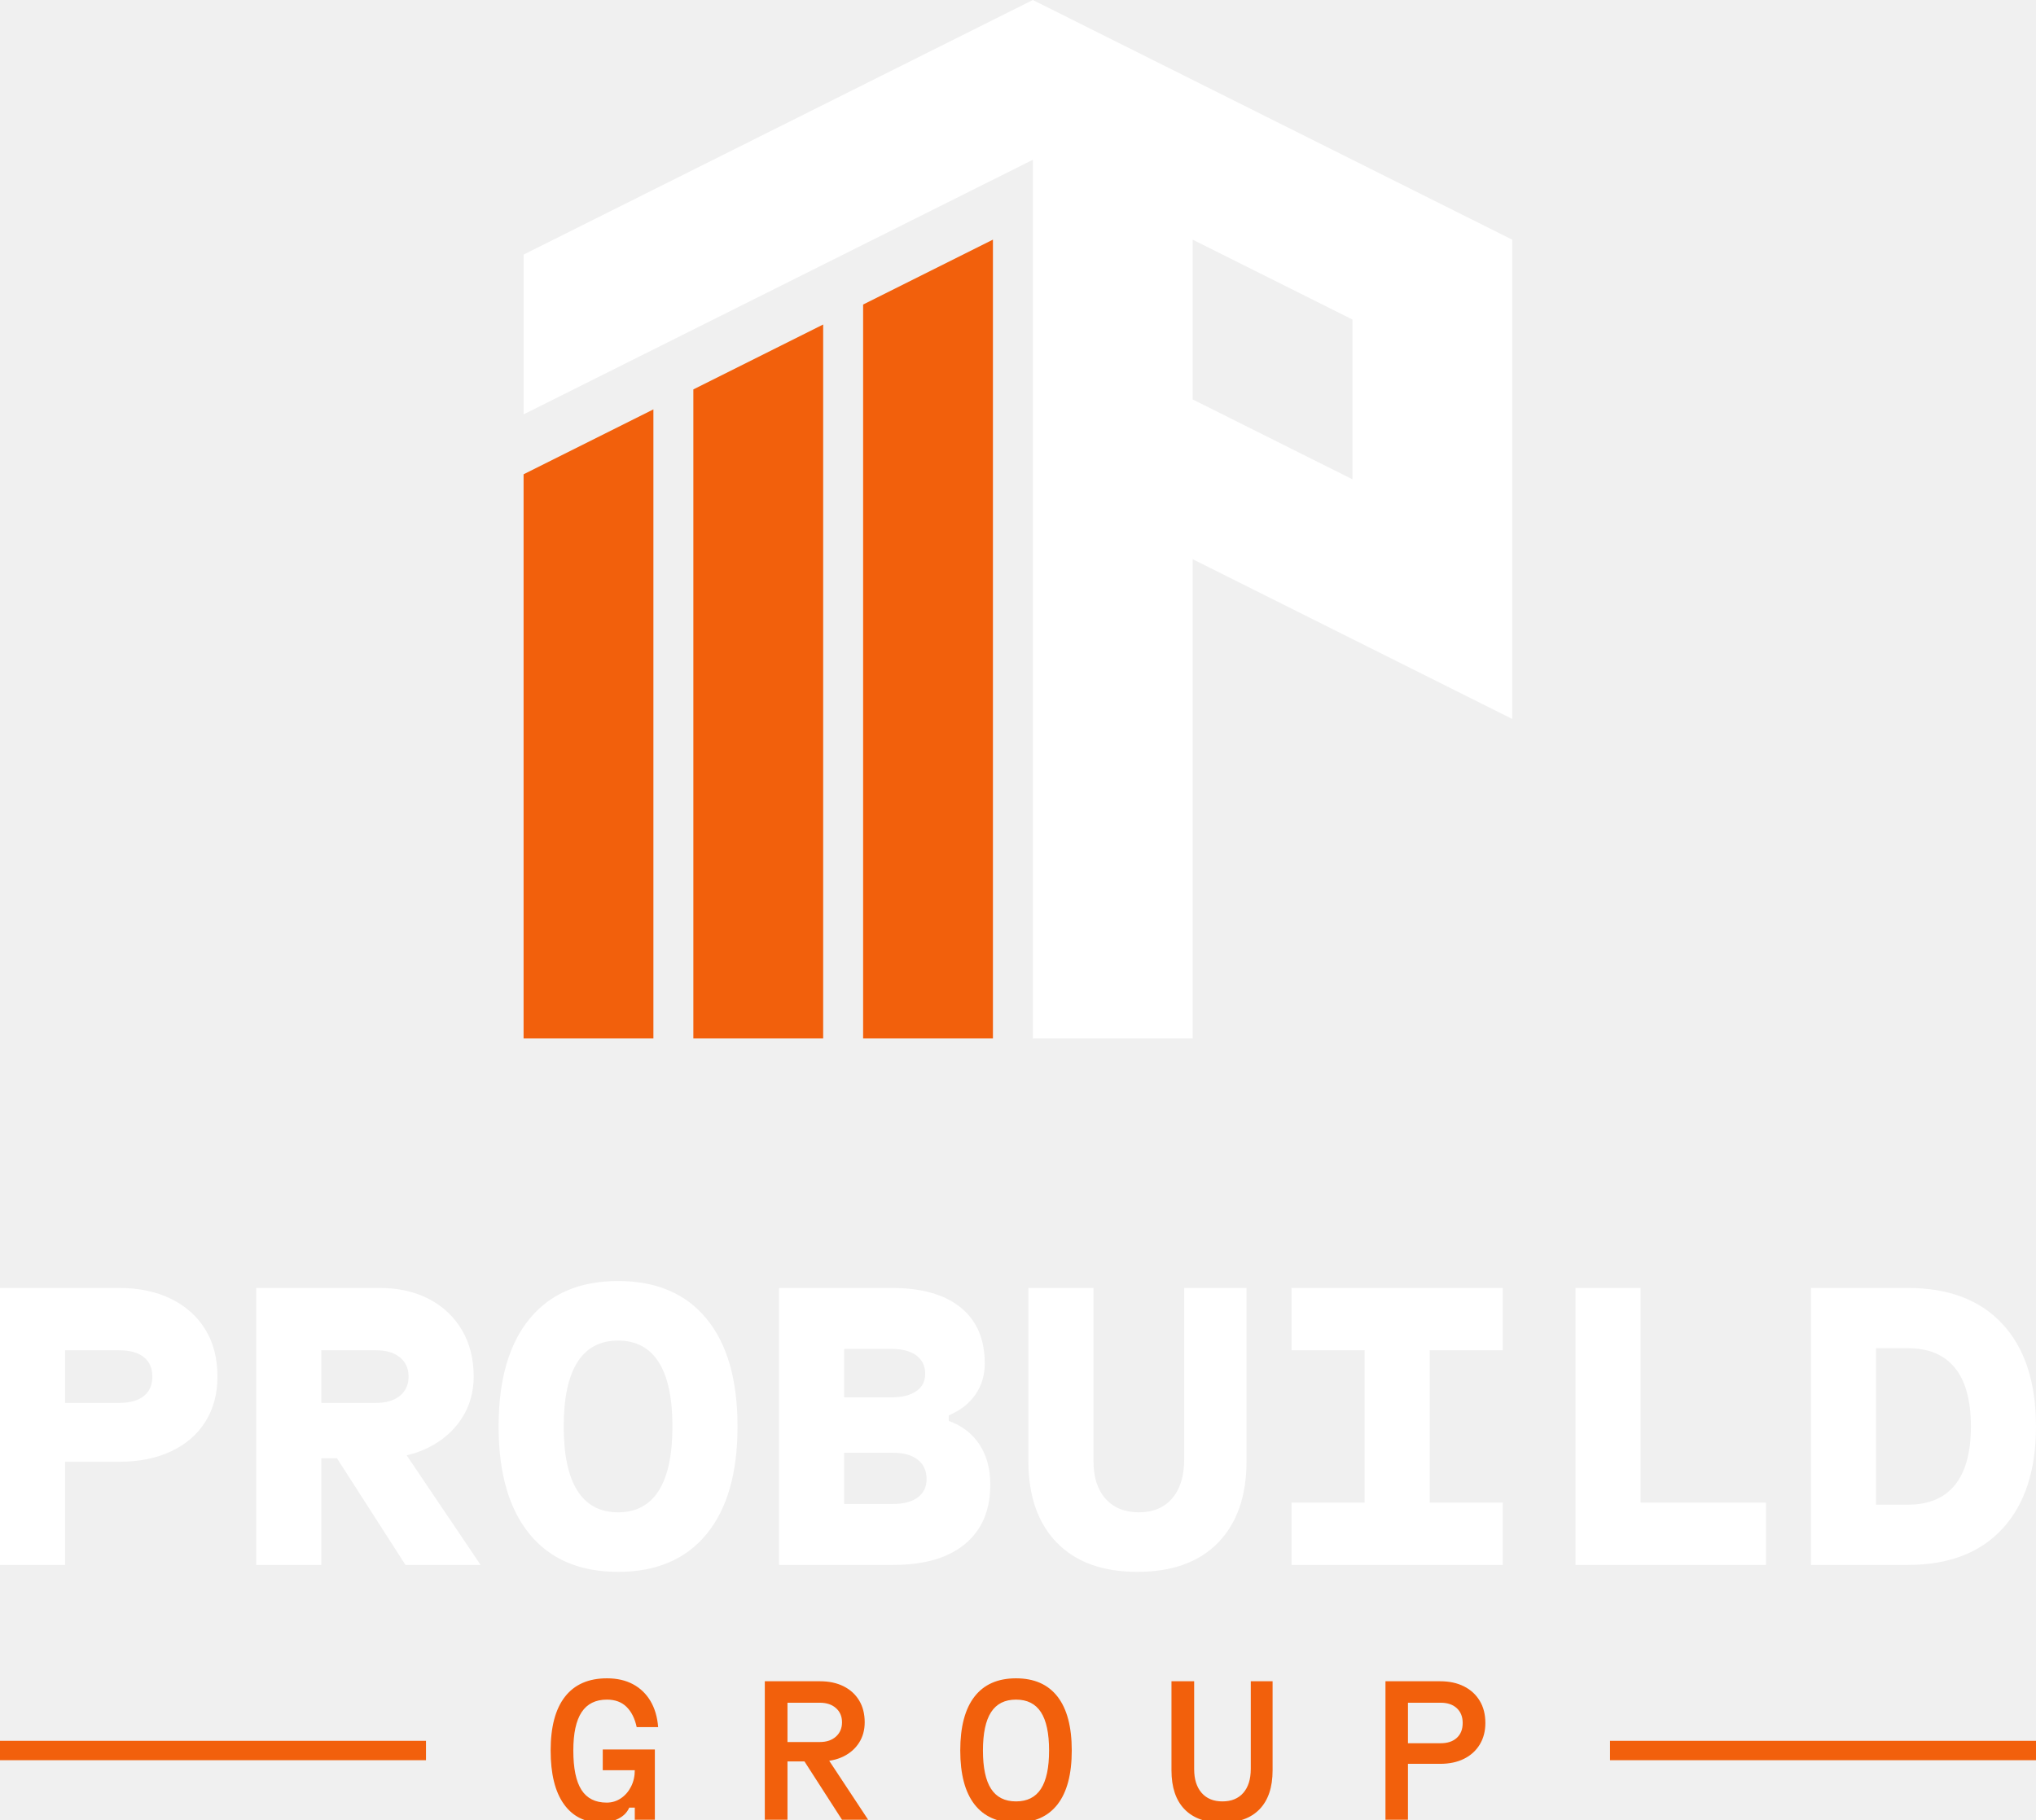
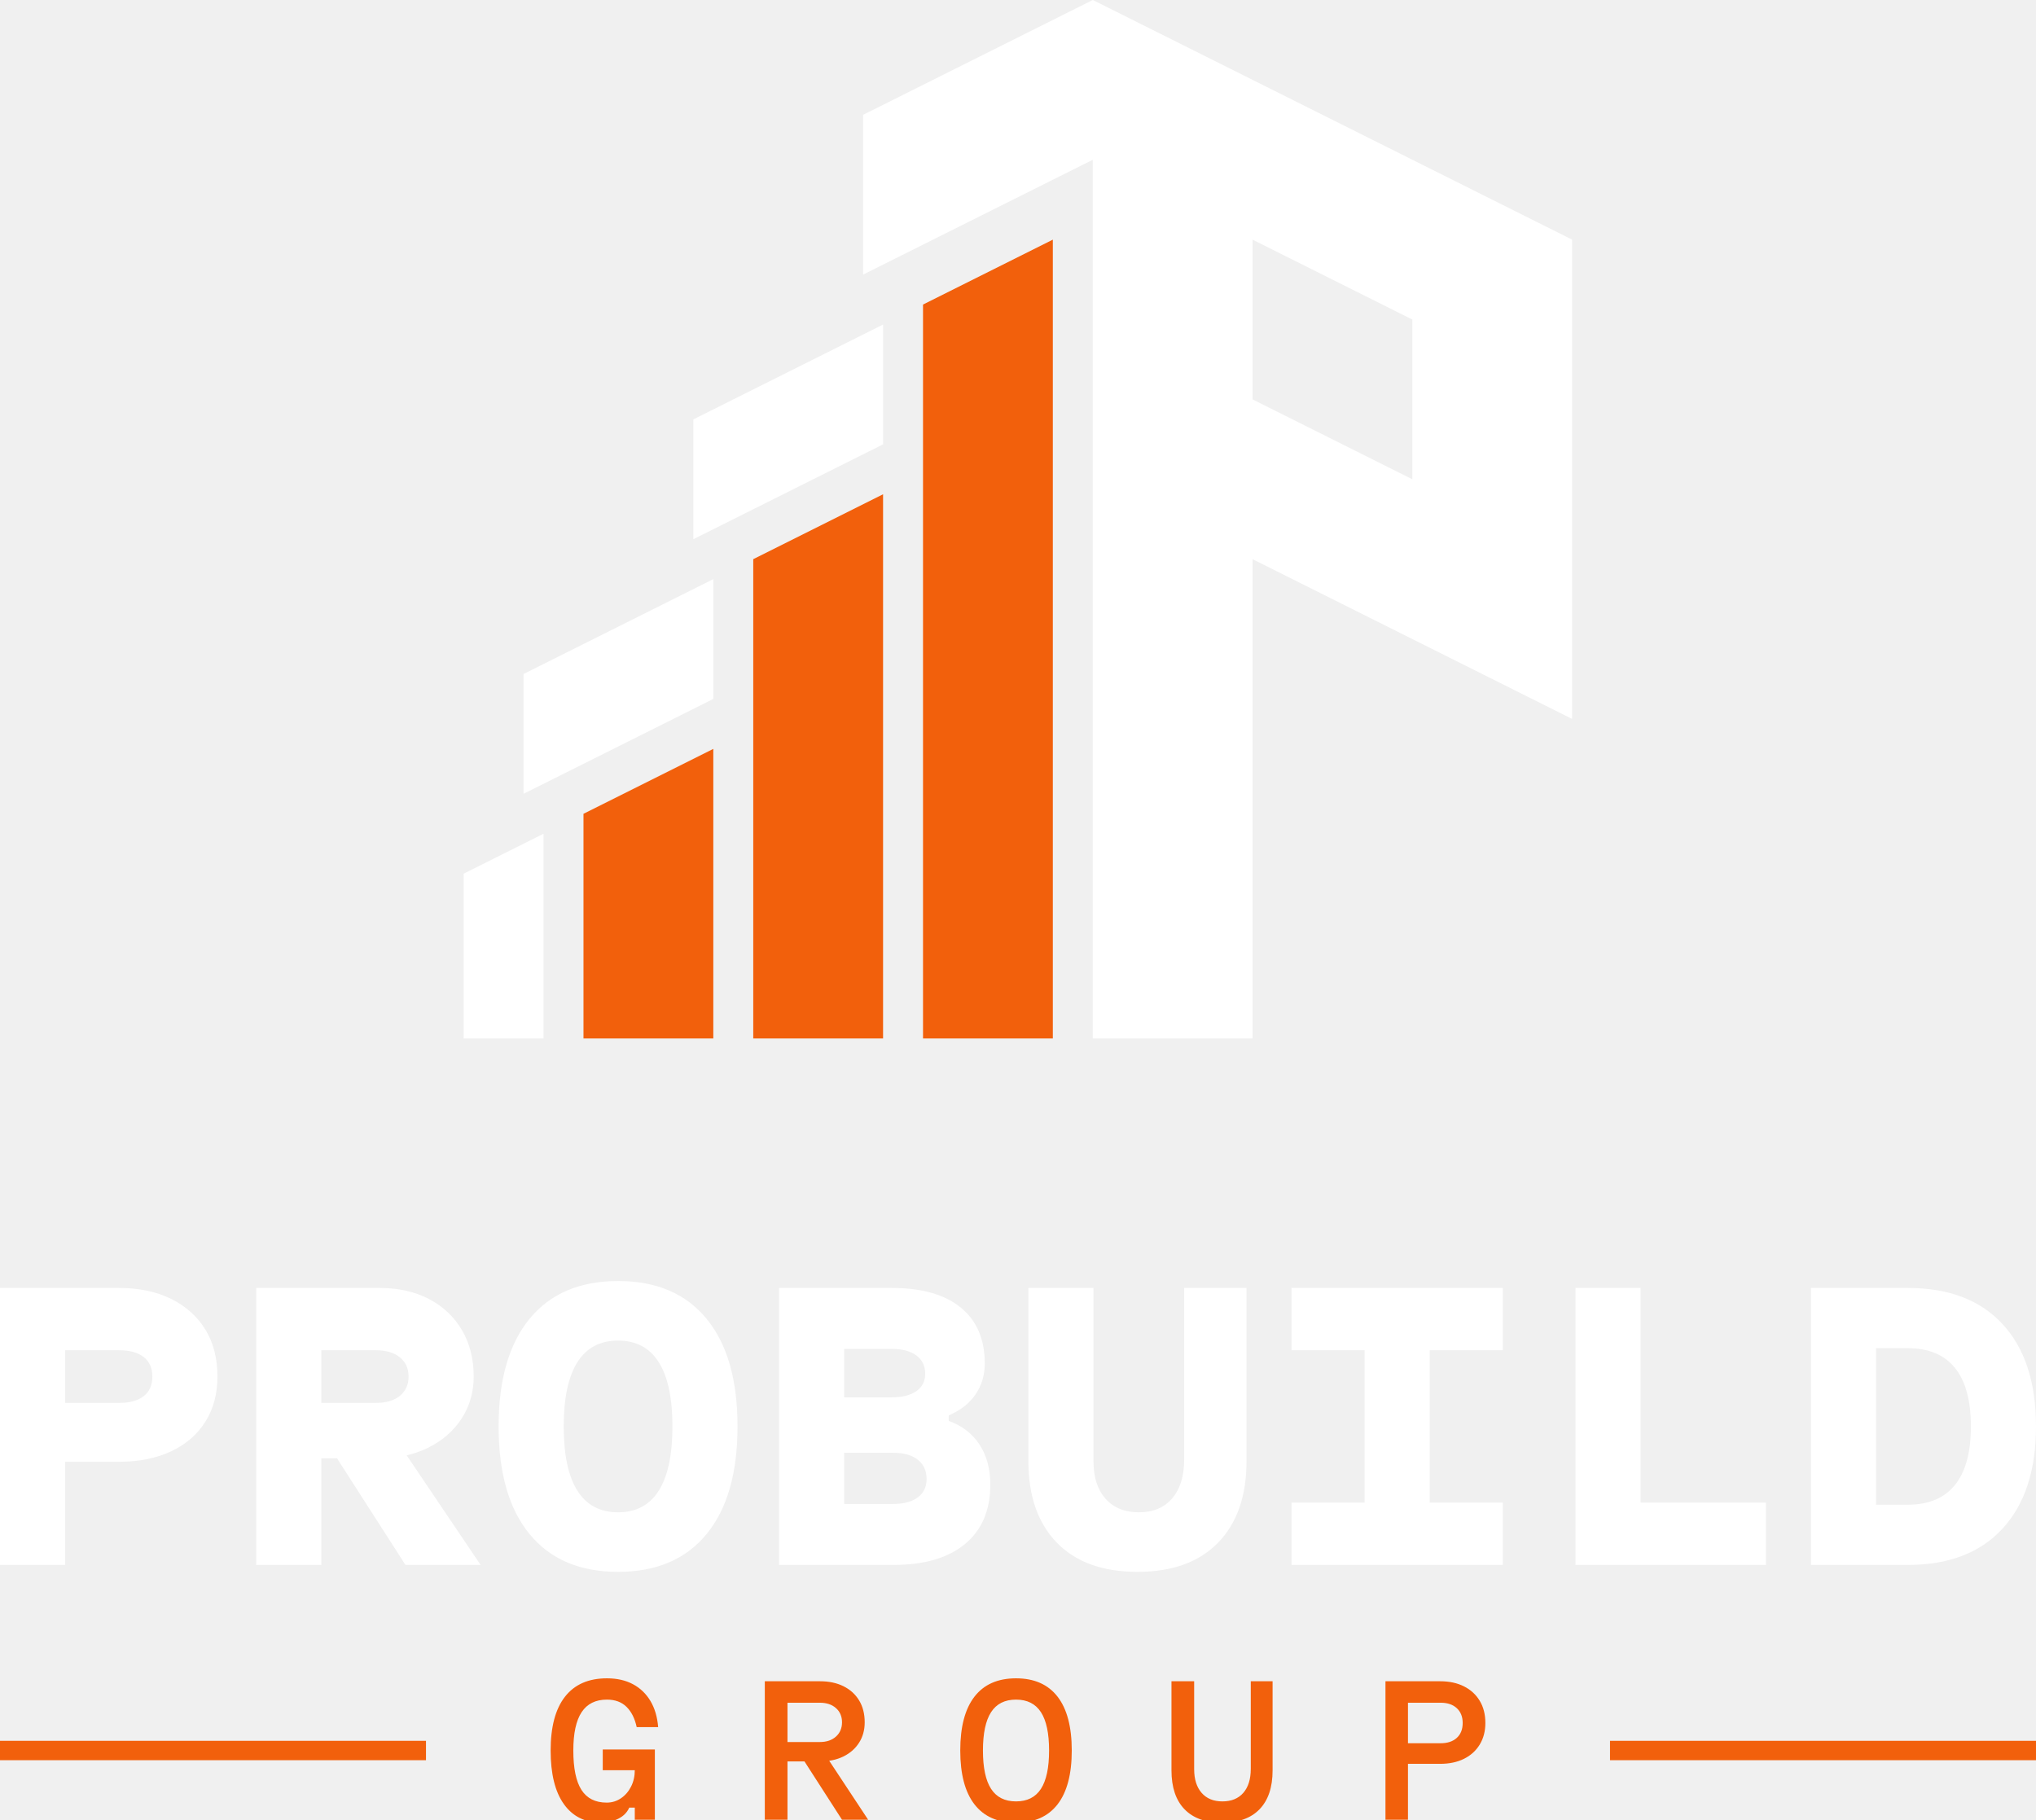
<svg xmlns="http://www.w3.org/2000/svg" viewBox="0 0 294 262.8" width="294" height="262.8" role="img" aria-label="ProBuild Group">
-   <g transform="translate(75.606 0) scale(1.442) translate(-5 -8)">
+   <g transform="translate(66.952 0) scale(1.442) translate(7 -8)">
    <g fill="#F2600C">
-       <path d="M5 55.5L18 49V112H5Z" />
-       <path d="M22 47L35 40.5V112H22Z" />
+       <path d="M5 89.5L18 83V112H5Z" />
+       <path d="M22 64L35 57.5V112H22Z" />
      <path d="M39 38.5L52 32V112H39Z" />
    </g>
-     <path fill="#FFFFFF" fill-rule="evenodd" d="M5 33.5L56 8L104 32V80L72 64V112H56V24L5 49.5Z M72 32L88 40V56L72 48Z" />
+     <path fill="#FFFFFF" fill-rule="evenodd" d="M33 19.5L56 8L104 32V80L72 64V112H56V24L33 35.5Z M72 32L88 40V56L72 48Z M-7 95.5L1 91.5V112H-7Z M-1 75.5L18 66V78L-1 87.5Z M16 50L35 40.5V52.5L16 62Z" />
  </g>
  <path fill="#FFFFFF" d="M0.0 226.0V186.0H17.2Q21.5 186.0 24.7 187.575Q27.9 189.15 29.65 192.0Q31.4 194.85 31.4 198.8Q31.4 202.55 29.65 205.325Q27.9 208.1 24.7 209.6Q21.5 211.1 17.2 211.1H9.4V226.0ZM9.4 202.6H17.2Q19.5 202.6 20.75 201.625Q22.0 200.65 22.0 198.8Q22.0 196.95 20.75 195.975Q19.5 195.0 17.2 195.0H9.4ZM37.0 226.0V186.0H54.8Q58.9 186.0 61.95 187.6Q65.0 189.2 66.7 192.075Q68.4 194.95 68.4 198.8Q68.4 202.2 66.65 204.875Q64.9 207.55 61.825 209.075Q58.75 210.6 54.8 210.6H46.4V226.0ZM58.55 226.0 47.7 209.1H58.0L69.4 226.0ZM46.4 202.6H54.3Q56.5 202.6 57.75 201.575Q59.0 200.55 59.0 198.8Q59.0 197.05 57.75 196.025Q56.5 195.0 54.3 195.0H46.4ZM89.25 227.0Q80.95 227.0 76.475 221.55Q72.0 216.1 72.0 206.0Q72.0 195.9 76.475 190.45Q80.95 185.0 89.25 185.0Q97.55 185.0 102.025 190.45Q106.5 195.9 106.5 206.0Q106.5 216.1 102.025 221.55Q97.55 227.0 89.25 227.0ZM89.25 218.4Q93.15 218.4 95.125 215.275Q97.1 212.15 97.1 206.0Q97.1 199.85 95.125 196.725Q93.15 193.6 89.25 193.6Q85.35 193.6 83.375 196.725Q81.4 199.85 81.4 206.0Q81.4 212.15 83.375 215.275Q85.35 218.4 89.25 218.4ZM112.5 226.0V186.0H128.8Q135.25 186.0 138.725 188.825Q142.2 191.65 142.2 196.9Q142.2 199.45 140.85 201.4Q139.5 203.35 137.0 204.4V205.2Q139.9 206.25 141.45 208.625Q143.0 211.0 143.0 214.4Q143.0 219.95 139.35 222.975Q135.7 226.0 129.0 226.0ZM121.9 217.2H128.9Q131.25 217.2 132.525 216.25Q133.8 215.3 133.8 213.6Q133.8 211.8 132.525 210.8Q131.25 209.8 128.9 209.8H121.9ZM121.9 201.8H128.7Q131.05 201.8 132.325 200.9Q133.6 200.0 133.6 198.4Q133.6 196.7 132.325 195.75Q131.05 194.8 128.7 194.8H121.9ZM148.5 186.0H157.9V211.0Q157.9 214.5 159.65 216.45Q161.4 218.4 164.45 218.4Q167.55 218.4 169.275 216.375Q171.0 214.35 171.0 210.7V186.0H180.0V211.0Q180.0 218.55 175.9 222.775Q171.8 227.0 164.25 227.0Q156.7 227.0 152.6 222.775Q148.5 218.55 148.5 211.0ZM186.5 226.0V217.0H197.05V195.0H186.5V186.0H217.0V195.0H206.45V217.0H217.0V226.0ZM227.5 226.0V186.0H236.9V217.0H255.0V226.0ZM261.5 226.0V186.0H275.5Q284.35 186.0 289.175 191.225Q294.0 196.45 294.0 206.0Q294.0 215.5 289.175 220.75Q284.35 226.0 275.5 226.0ZM270.9 217.3H275.5Q280.0 217.3 282.3 214.45Q284.6 211.6 284.6 206.0Q284.6 200.4 282.3 197.55Q280.0 194.7 275.5 194.7H270.9Z" />
  <g fill="#F2600C">
    <rect x="0" y="251.4" width="61.513" height="2.8" />
    <rect x="232.488" y="251.4" width="61.513" height="2.8" />
    <path d="M86.713 263.2Q83.312 263.2 81.412 260.525Q79.513 257.85 79.513 252.8Q79.513 247.675 81.588 245.025Q83.663 242.375 87.638 242.375Q89.812 242.375 91.4 243.225Q92.988 244.075 93.925 245.65Q94.863 247.225 95.038 249.425H91.938Q91.538 247.55 90.475 246.5Q89.413 245.45 87.638 245.45Q85.188 245.45 83.988 247.263Q82.788 249.075 82.788 252.8Q82.788 256.65 83.963 258.488Q85.138 260.325 87.613 260.325Q88.738 260.325 89.663 259.7Q90.588 259.075 91.125 258.012Q91.663 256.95 91.663 255.65H87.038V252.65H94.562V262.8H91.663V261.05H90.863Q90.413 262.075 89.312 262.637Q88.213 263.2 86.713 263.2ZM110.438 262.8V242.8H118.413Q120.363 242.8 121.812 243.525Q123.263 244.25 124.062 245.575Q124.863 246.9 124.863 248.725Q124.863 250.4 124.05 251.675Q123.238 252.95 121.788 253.663Q120.338 254.375 118.413 254.375H113.713V262.8ZM121.588 262.8 115.812 253.825H119.438L125.363 262.8ZM113.713 251.575H118.388Q119.838 251.575 120.713 250.788Q121.588 250.0 121.588 248.725Q121.588 247.45 120.713 246.675Q119.838 245.9 118.388 245.9H113.713ZM146.713 263.225Q142.763 263.225 140.713 260.575Q138.662 257.925 138.662 252.8Q138.662 247.675 140.713 245.025Q142.763 242.375 146.713 242.375Q150.662 242.375 152.713 245.025Q154.763 247.675 154.763 252.8Q154.763 257.925 152.713 260.575Q150.662 263.225 146.713 263.225ZM146.713 260.15Q149.138 260.15 150.312 258.338Q151.488 256.525 151.488 252.8Q151.488 249.075 150.312 247.263Q149.138 245.45 146.713 245.45Q144.287 245.45 143.113 247.263Q141.938 249.075 141.938 252.8Q141.938 256.525 143.113 258.338Q144.287 260.15 146.713 260.15ZM169.162 242.8H172.438V255.5Q172.438 257.675 173.512 258.913Q174.588 260.15 176.513 260.15Q178.463 260.15 179.538 258.913Q180.613 257.675 180.613 255.45V242.8H183.763V255.675Q183.763 259.325 181.888 261.275Q180.013 263.225 176.463 263.225Q172.912 263.225 171.037 261.275Q169.162 259.325 169.162 255.675ZM200.062 262.8V242.8H207.963Q209.938 242.8 211.4 243.538Q212.863 244.275 213.675 245.625Q214.488 246.975 214.488 248.825Q214.488 250.6 213.675 251.938Q212.863 253.275 211.4 254.0Q209.938 254.725 207.963 254.725H203.312V262.8ZM203.312 251.75H208.037Q209.513 251.75 210.363 250.975Q211.213 250.2 211.213 248.825Q211.213 247.475 210.363 246.688Q209.513 245.9 208.037 245.9H203.312Z" />
  </g>
</svg>
